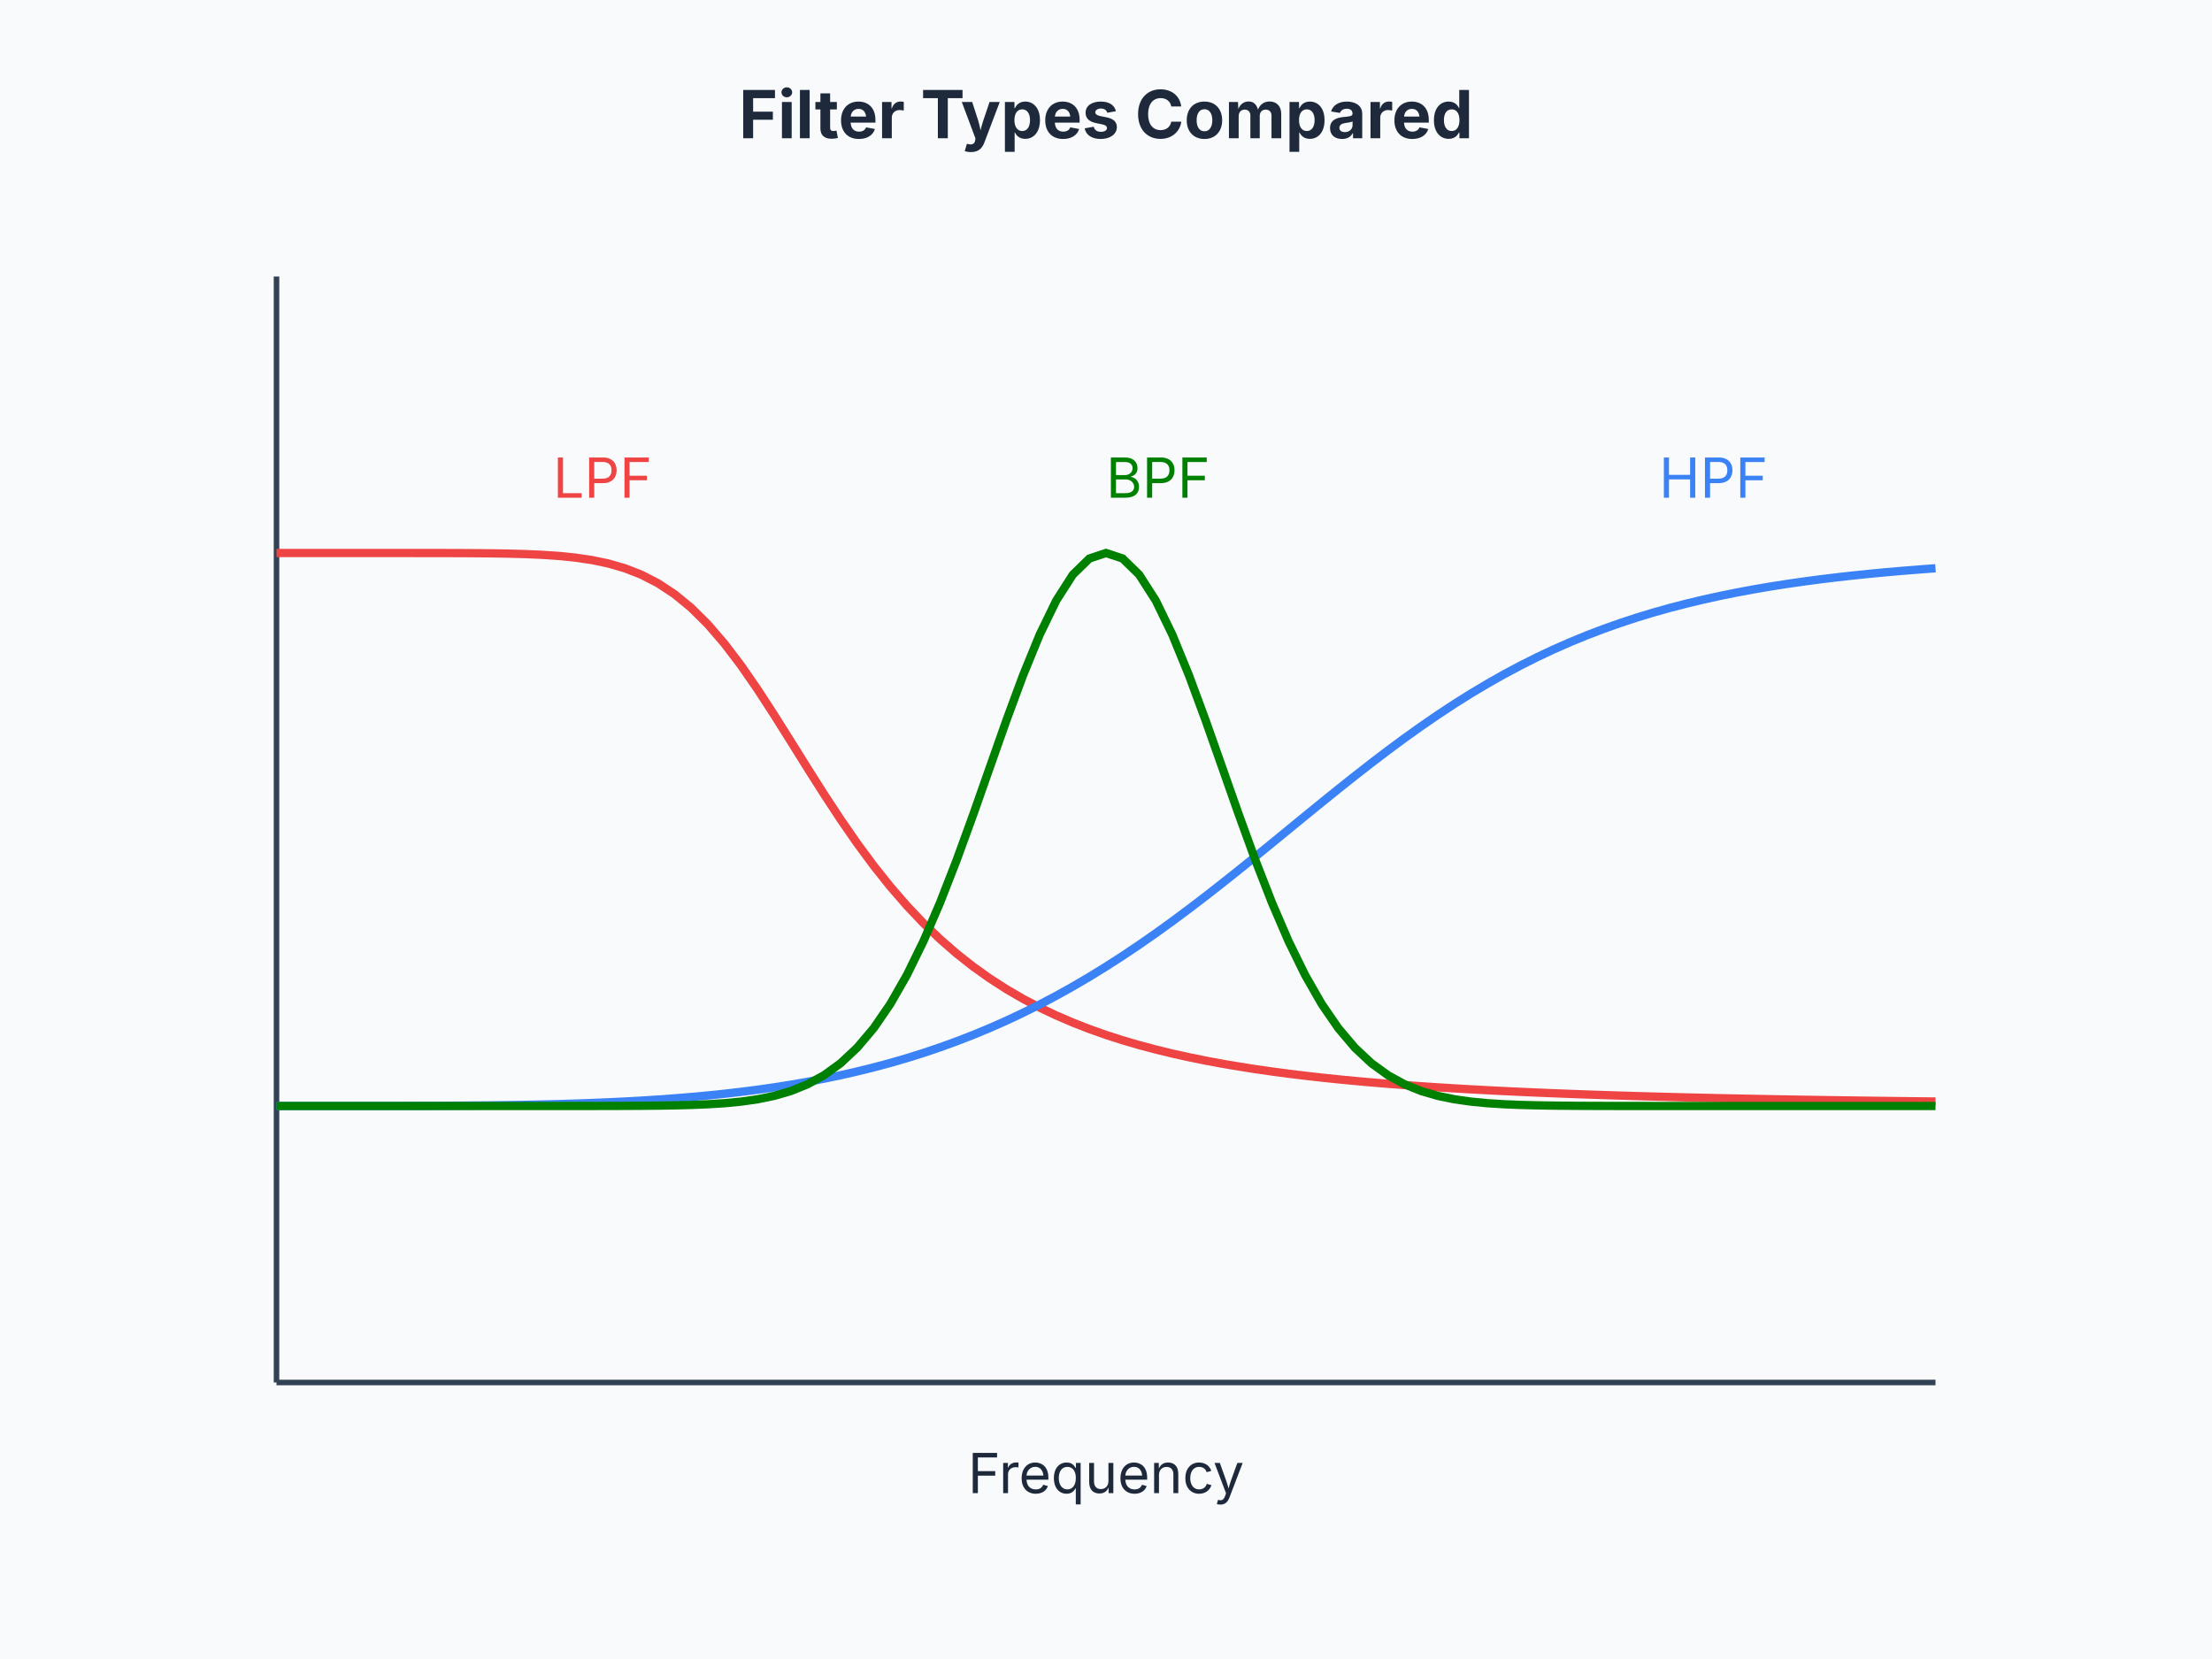
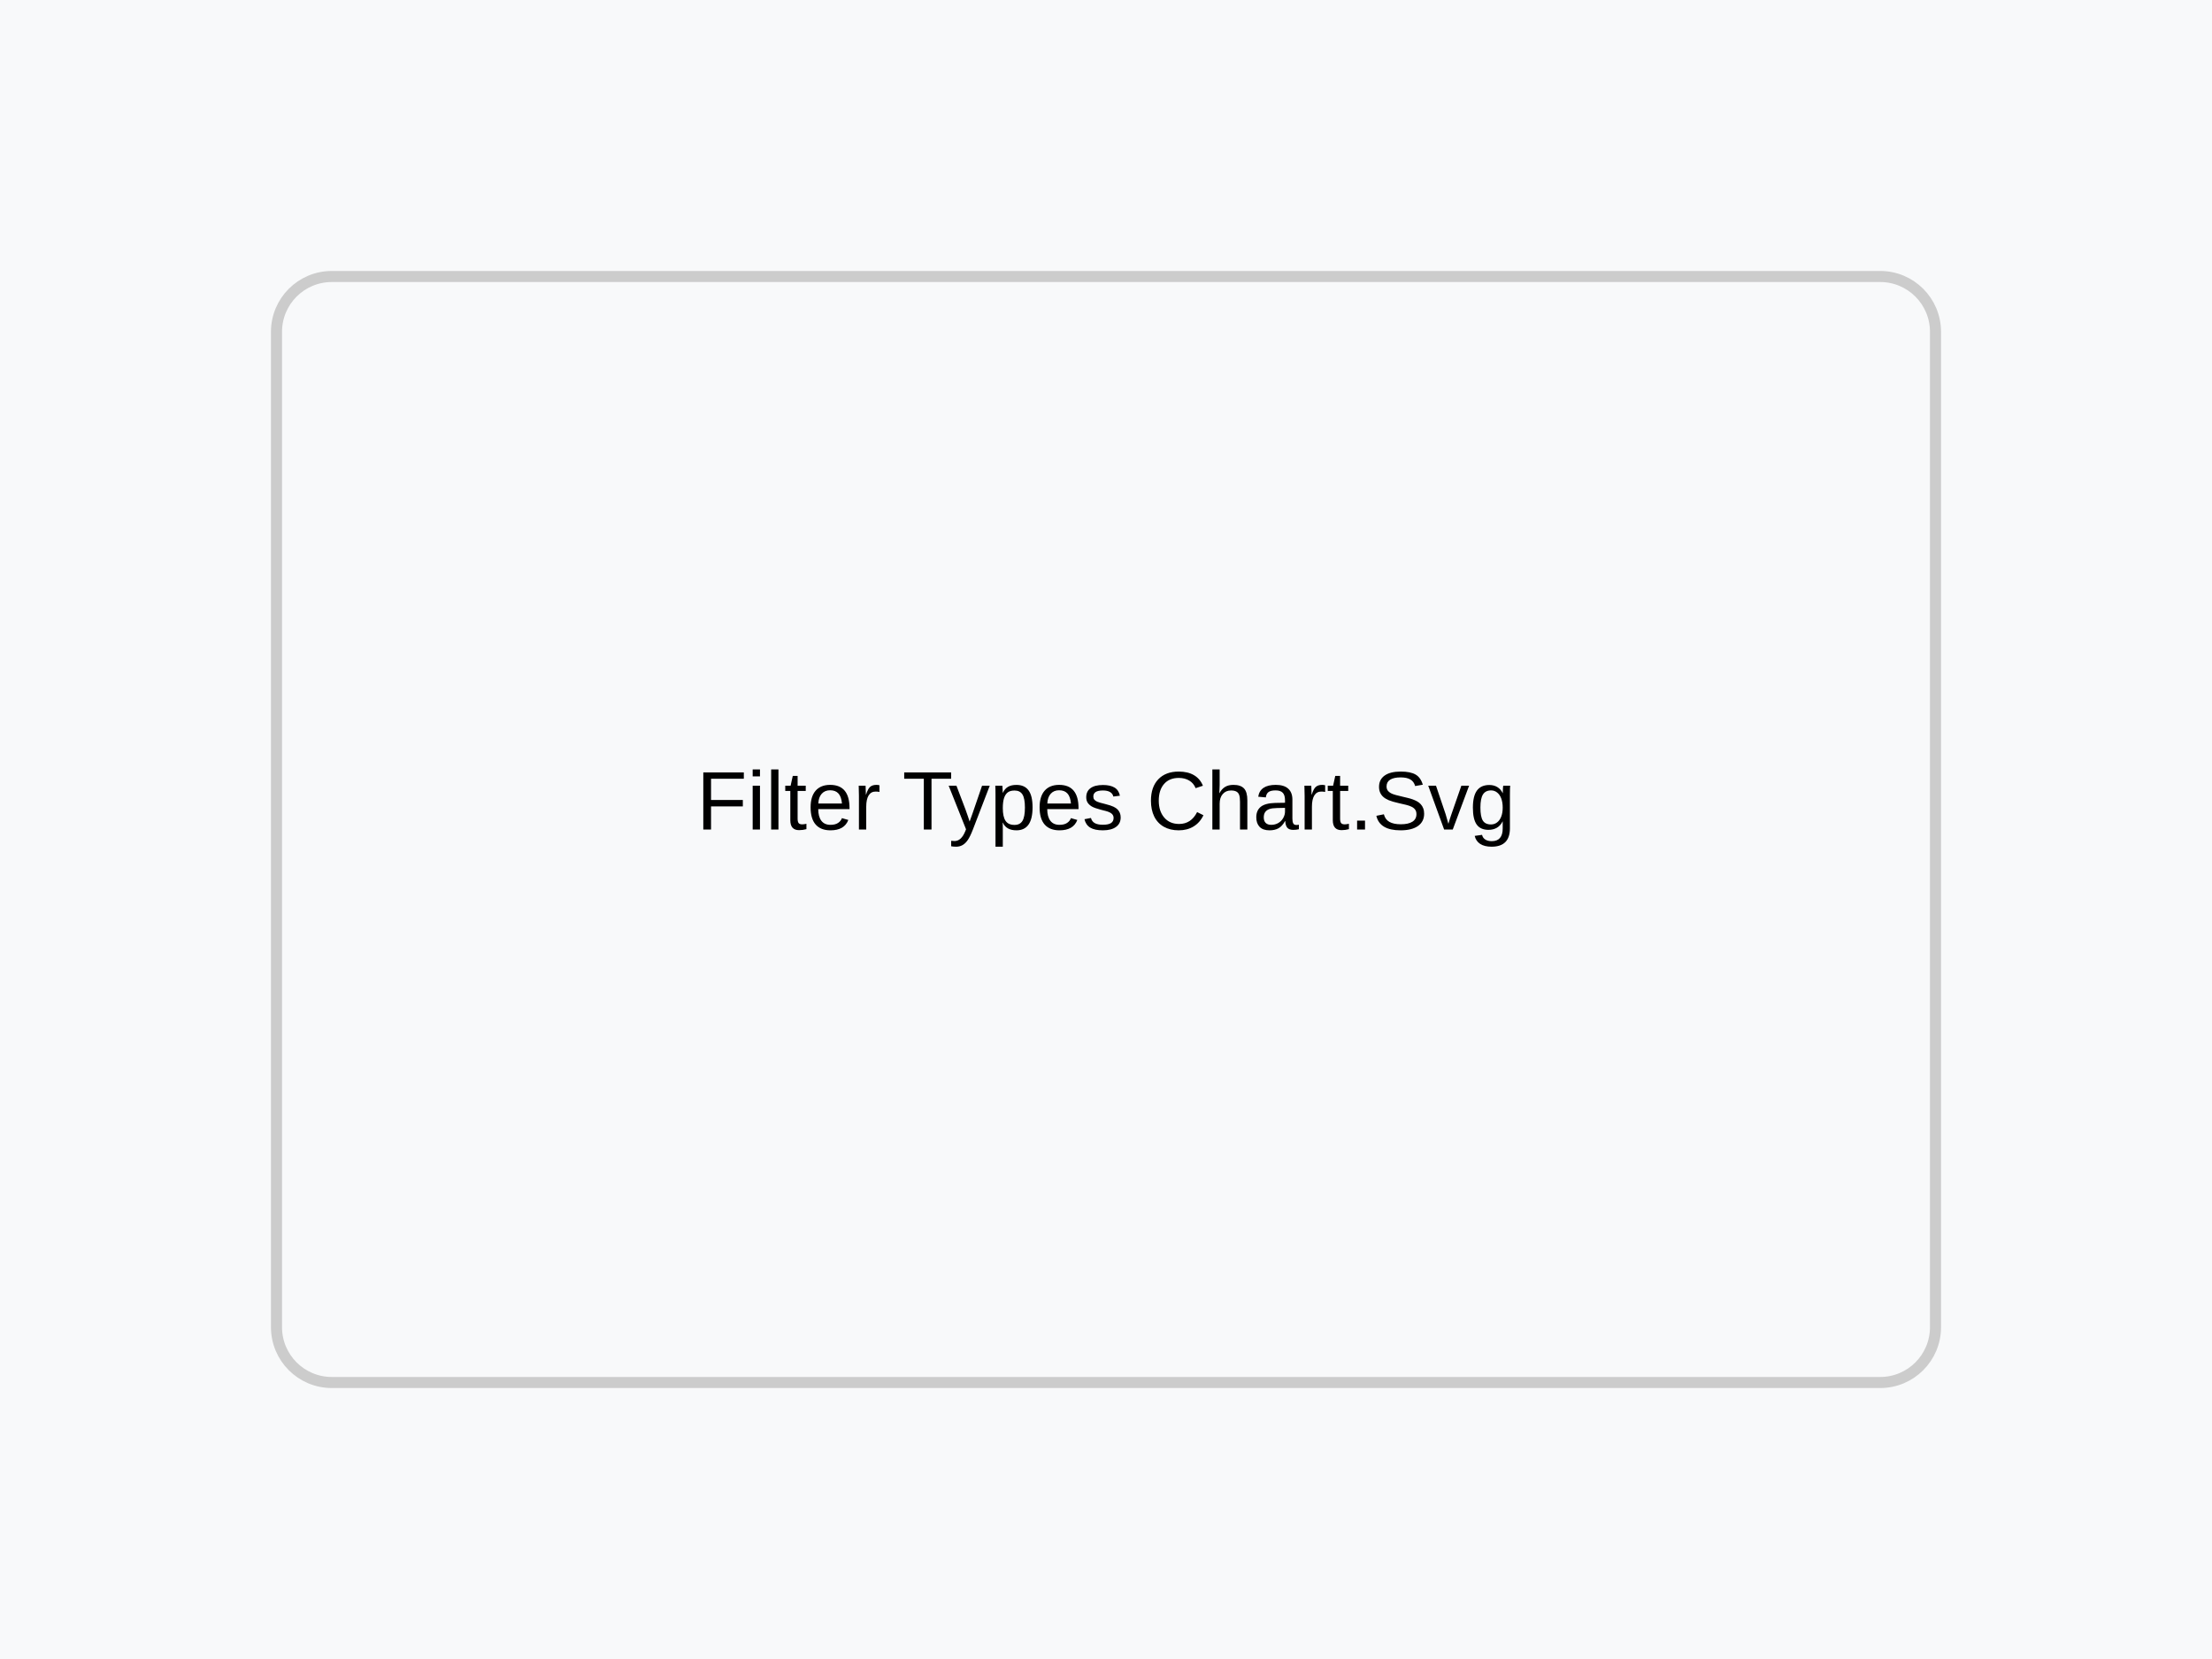
<svg xmlns="http://www.w3.org/2000/svg" viewBox="0 0 800 600">
-   <rect x="0" y="0" width="800" height="600" fill="#f8fafc" />
-   <line x1="100" y1="500" x2="700" y2="500" stroke="#334155" stroke-width="2" opacity="1.0" />
-   <text x="400.0" y="540" font-family="Inter, system-ui, sans-serif" font-size="20" fill="#1e293b" text-anchor="middle" font-weight="normal">Frequency</text>
-   <line x1="100" y1="500" x2="100" y2="100" stroke="#334155" stroke-width="2" opacity="1.0" />
-   <path d="M 100.0,200.0 L 106.0,200 L 112.0,200 L 118.0,200 L 124.0,200 L 130.0,200 L 136.0,200 L 142.0,200.001 L 148.0,200.003 L 154.0,200.007 L 160.0,200.015 L 166.0,200.033 L 172.0,200.066 L 178.0,200.124 L 184.0,200.225 L 190.0,200.389 L 196.0,200.651 L 202.0,201.055 L 208.0,201.659 L 214.0,202.539 L 220.0,203.791 L 226.0,205.527 L 232.0,207.873 L 238.0,210.964 L 244.0,214.924 L 250.0,219.854 L 256.0,225.809 L 262.0,232.779 L 268.0,240.678 L 274.0,249.349 L 280.0,258.579 L 286.0,268.122 L 292.0,277.735 L 298.0,287.198 L 304.0,296.33 L 310.0,305.001 L 316.0,313.124 L 322.0,320.655 L 328.0,327.58 L 334.0,333.908 L 340.0,339.667 L 346.0,344.89 L 352.0,349.617 L 358.0,353.891 L 364.0,357.753 L 370.0,361.243 L 376.0,364.397 L 382.0,367.249 L 388.0,369.832 L 394.0,372.172 L 400.0,374.295 L 406.0,376.224 L 412.0,377.978 L 418.0,379.576 L 424.0,381.034 L 430.0,382.365 L 436,383.583 L 442,384.698 L 448.0,385.721 L 454.0,386.661 L 460.0,387.524 L 466.0,388.32 L 472.0,389.053 L 478.0,389.73 L 484.0,390.355 L 490.0,390.934 L 496.0,391.47 L 502.0,391.967 L 508,392.429 L 514.0,392.858 L 520.0,393.257 L 526.0,393.628 L 532.0,393.975 L 538.0,394.298 L 544.0,394.6 L 550.0,394.882 L 556.0,395.146 L 562.0,395.393 L 568.0,395.624 L 574.0,395.842 L 580.0,396.046 L 586.0,396.237 L 592.0,396.417 L 598.0,396.587 L 604.0,396.747 L 610.0,396.897 L 616.0,397.039 L 622.0,397.173 L 628.0,397.299 L 634.0,397.418 L 640.0,397.531 L 646.0,397.638 L 652.0,397.739 L 658.0,397.835 L 664.0,397.925 L 670.0,398.011 L 676.0,398.093 L 682.0,398.17 L 688.0,398.244 L 694.0,398.314 L 700.0,398.38" fill="none" stroke="#ef4444" stroke-width="3" opacity="1.0" />
-   <text x="200" y="180" font-family="Inter, system-ui, sans-serif" font-size="20" fill="#ef4444" text-anchor="start" font-weight="normal">LPF</text>
-   <path d="M 100.0,400 L 106.0,400 L 112.0,400 L 118.0,399.999 L 124.0,399.998 L 130.0,399.995 L 136.0,399.989 L 142.0,399.98 L 148.0,399.966 L 154.0,399.945 L 160.0,399.916 L 166.0,399.878 L 172.0,399.827 L 178.0,399.761 L 184.0,399.679 L 190.0,399.577 L 196.0,399.453 L 202.0,399.303 L 208.0,399.124 L 214.0,398.912 L 220.0,398.665 L 226.0,398.377 L 232.0,398.045 L 238.0,397.665 L 244.0,397.232 L 250.0,396.741 L 256.0,396.188 L 262.0,395.568 L 268.0,394.874 L 274.0,394.103 L 280.0,393.248 L 286.0,392.303 L 292.0,391.263 L 298.0,390.122 L 304.0,388.873 L 310.0,387.51 L 316.0,386.028 L 322.0,384.419 L 328.0,382.678 L 334.0,380.799 L 340.0,378.775 L 346.0,376.601 L 352.0,374.271 L 358.0,371.781 L 364.0,369.125 L 370.0,366.301 L 376.0,363.305 L 382.0,360.135 L 388.0,356.79 L 394.0,353.271 L 400.0,349.58 L 406.0,345.719 L 412.0,341.696 L 418.0,337.516 L 424.0,333.19 L 430.0,328.729 L 436,324.146 L 442,319.459 L 448.0,314.683 L 454.0,309.841 L 460.0,304.952 L 466.0,300.039 L 472.0,295.127 L 478.0,290.238 L 484.0,285.396 L 490.0,280.625 L 496.0,275.947 L 502.0,271.381 L 508,266.948 L 514.0,262.662 L 520.0,258.538 L 526.0,254.588 L 532.0,250.818 L 538.0,247.237 L 544.0,243.846 L 550.0,240.647 L 556.0,237.639 L 562.0,234.819 L 568.0,232.183 L 574.0,229.724 L 580.0,227.436 L 586.0,225.312 L 592.0,223.343 L 598.0,221.521 L 604.0,219.838 L 610.0,218.284 L 616.0,216.851 L 622.0,215.532 L 628.0,214.317 L 634.0,213.199 L 640.0,212.171 L 646.0,211.227 L 652.0,210.359 L 658.0,209.561 L 664.0,208.828 L 670.0,208.155 L 676.0,207.536 L 682.0,206.968 L 688.0,206.445 L 694.0,205.965 L 700.0,205.523" fill="none" stroke="#3b82f6" stroke-width="3" opacity="1.0" />
-   <text x="600" y="180" font-family="Inter, system-ui, sans-serif" font-size="20" fill="#3b82f6" text-anchor="start" font-weight="normal">HPF</text>
-   <path d="M 100.0,400 L 106.0,400 L 112.0,400 L 118.0,400 L 124.0,400 L 130.0,400 L 136.0,400 L 142.0,400 L 148.0,400 L 154.0,400 L 160.0,400 L 166.0,400 L 172.0,400 L 178.0,400 L 184.0,400 L 190.0,399.999 L 196.0,399.998 L 202.0,399.996 L 208.0,399.993 L 214.0,399.987 L 220.0,399.975 L 226.0,399.955 L 232.0,399.921 L 238.0,399.864 L 244.0,399.768 L 250.0,399.614 L 256.0,399.37 L 262.0,398.992 L 268.0,398.419 L 274.0,397.569 L 280.0,396.337 L 286.0,394.59 L 292.0,392.167 L 298.0,388.885 L 304.0,384.539 L 310.0,378.92 L 316.0,371.828 L 322.0,363.096 L 328.0,352.614 L 334.0,340.361 L 340.0,326.424 L 346.0,311.028 L 352.0,294.542 L 358.0,277.475 L 364.0,260.465 L 370.0,244.24 L 376.0,229.571 L 382.0,217.214 L 388.0,207.842 L 394.0,201.99 L 400.0,200.0 L 406.0,201.99 L 412.0,207.842 L 418.0,217.214 L 424.0,229.571 L 430.0,244.24 L 436,260.465 L 442,277.475 L 448.0,294.542 L 454.0,311.028 L 460.0,326.424 L 466.0,340.361 L 472.0,352.614 L 478.0,363.096 L 484.0,371.828 L 490.0,378.92 L 496.0,384.539 L 502.0,388.885 L 508,392.167 L 514.0,394.59 L 520.0,396.337 L 526.0,397.569 L 532.0,398.419 L 538.0,398.992 L 544.0,399.37 L 550.0,399.614 L 556.0,399.768 L 562.0,399.864 L 568.0,399.921 L 574.0,399.955 L 580.0,399.975 L 586.0,399.987 L 592.0,399.993 L 598.0,399.996 L 604.0,399.998 L 610.0,399.999 L 616.0,400 L 622.0,400 L 628.0,400 L 634.0,400 L 640.0,400 L 646.0,400 L 652.0,400 L 658.0,400 L 664.0,400 L 670.0,400 L 676.0,400 L 682.0,400 L 688.0,400 L 694.0,400 L 700.0,400" fill="none" stroke="green" stroke-width="3" opacity="1.0" />
-   <text x="400" y="180" font-family="Inter, system-ui, sans-serif" font-size="20" fill="green" text-anchor="start" font-weight="normal">BPF</text>
-   <text x="400" y="50" font-family="Inter, system-ui, sans-serif" font-size="24" fill="#1e293b" text-anchor="middle" font-weight="bold">Filter Types Compared</text>
+   <defs>
+     <filter id="shadow" x="-20%" y="-20%" width="140%" height="140%">
+       <feGaussianBlur in="SourceAlpha" stdDeviation="3" />
+       <feOffset dx="2" dy="2" result="offsetblur" />
+       <feComponentTransfer>
+         <feFuncA type="linear" slope="0.5" />
+       </feComponentTransfer>
+       <feMerge>
+         <feMergeNode />
+         <feMergeNode in="SourceGraphic" />
+       </feMerge>
+     </filter>
+   </defs>
+   <rect x="0" y="0" width="800" height="600" fill="#f8f9fa" />
+   <text x="400" y="300" font-family="Arial, sans-serif" font-size="30" fill="black" text-anchor="middle" font-weight="normal">Filter Types Chart.Svg</text>
+   <rect x="100" y="100" width="600" height="400" rx="20" fill="none" stroke="#ccc" stroke-width="4" opacity="1" />
</svg>
